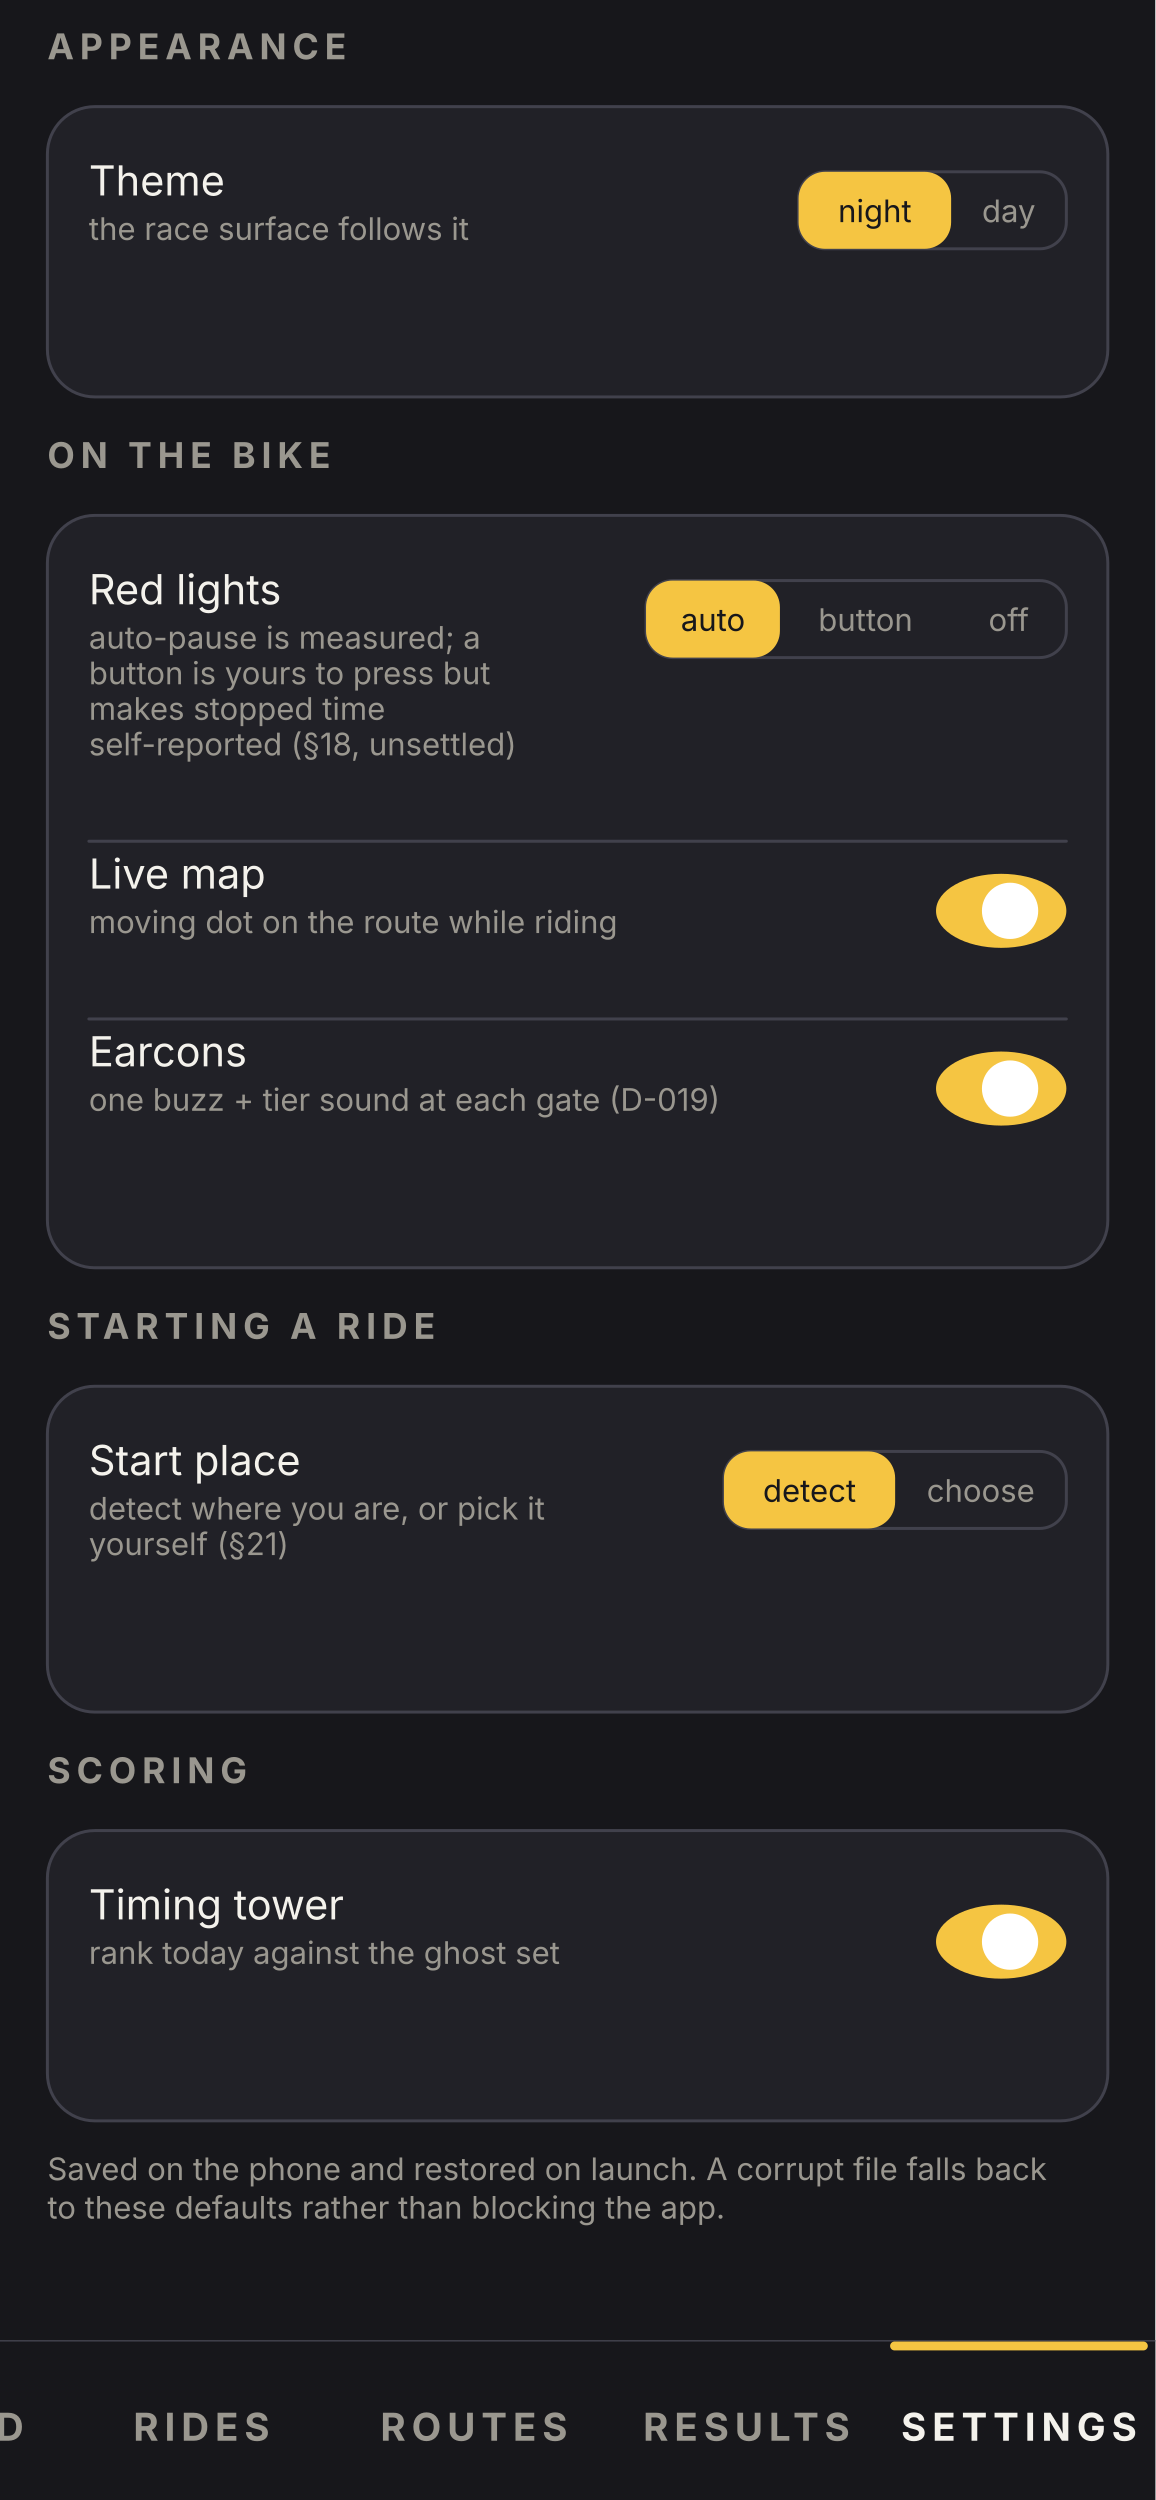
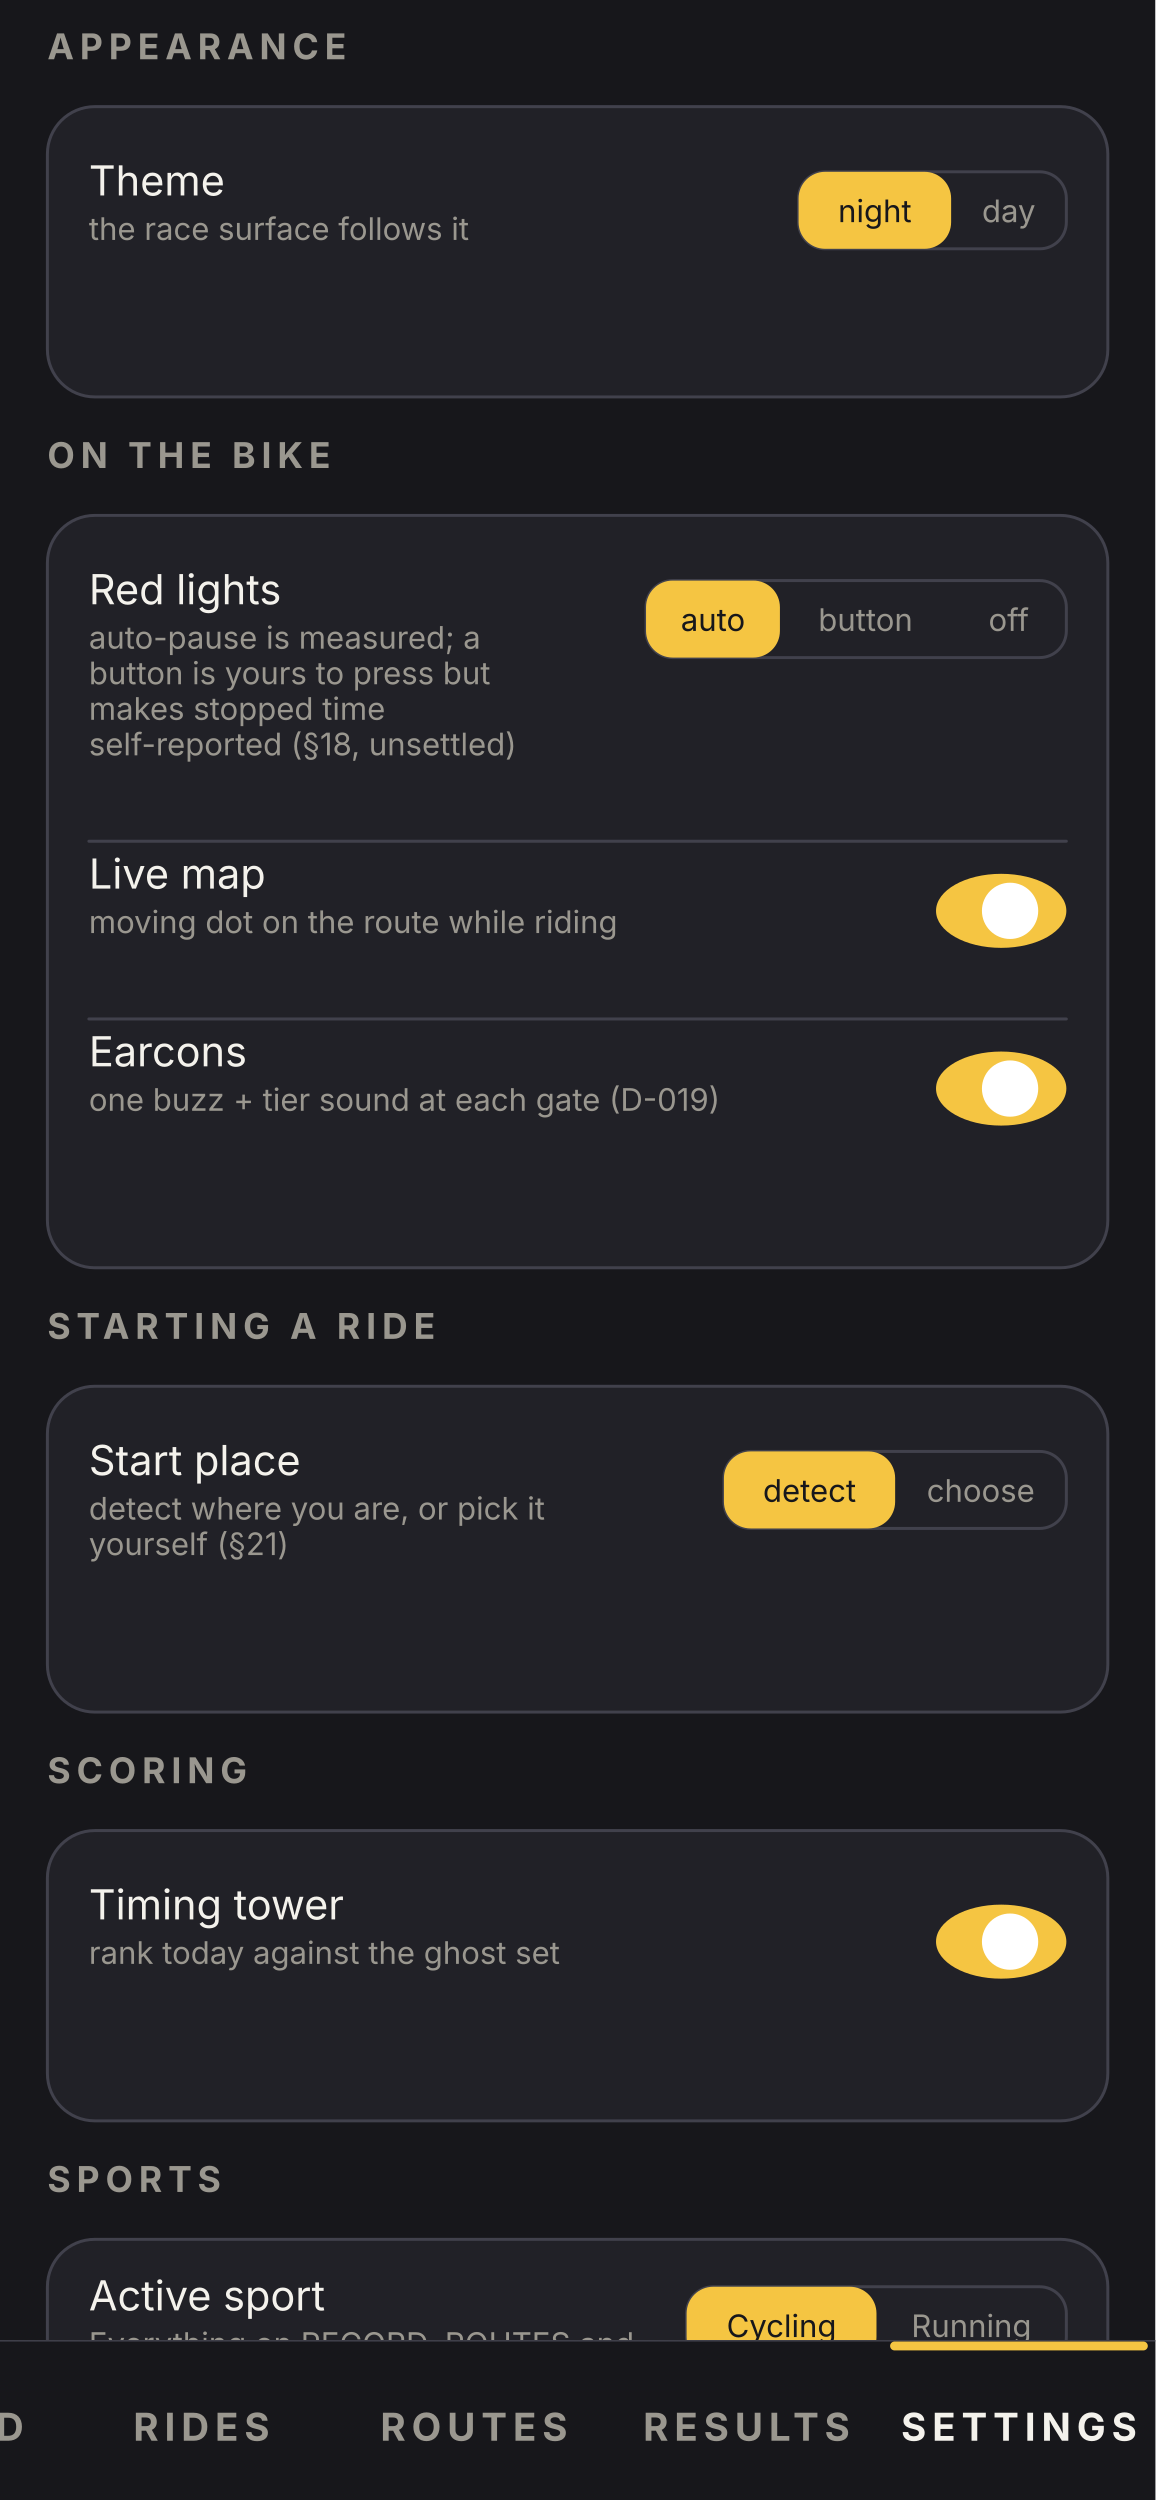
<svg xmlns="http://www.w3.org/2000/svg" viewBox="0 0 390 844" width="390" height="844">
  <defs>
    <clipPath id="tabbar_viewport_clip">
      <rect x="0" y="790" width="390" height="54" />
    </clipPath>
  </defs>
  <g id="bg">
    <rect id="bg_ground" x="0" y="0" width="390" height="844" fill="#17171b" />
  </g>
  <g id="content">
+     <rect id="content_sports_card_bg" x="16" y="756" width="358" height="328" fill="#212127" stroke="#41414c" stroke-width="1" rx="16" />
    <rect id="content_scoring_card_bg" x="16" y="618" width="358" height="98" fill="#212127" stroke="#41414c" stroke-width="1" rx="16" />
    <rect id="content_start_card_bg" x="16" y="468" width="358" height="110" fill="#212127" stroke="#41414c" stroke-width="1" rx="16" />
    <rect id="content_bike_card_bg" x="16" y="174" width="358" height="254" fill="#212127" stroke="#41414c" stroke-width="1" rx="16" />
    <rect id="content_appearance_card_bg" x="16" y="36" width="358" height="98" fill="#212127" stroke="#41414c" stroke-width="1" rx="16" />
    <text id="content_appearance_heading" x="16" y="20" font-family="Inter, 'Segoe UI', system-ui, sans-serif" font-size="12" font-weight="700" fill="#9a978f" text-anchor="start" letter-spacing="2" style="text-transform:uppercase">APPEARANCE</text>
    <text id="content_appearance_card_row_1_label" x="30" y="66" font-family="Inter, 'Segoe UI', system-ui, sans-serif" font-size="14" font-weight="400" fill="#F4F2EC" text-anchor="start">Theme</text>
    <text id="content_appearance_card_row_1_hint" x="30" y="81" font-family="Inter, 'Segoe UI', system-ui, sans-serif" font-size="10.5" font-weight="400" fill="#9a978f" text-anchor="start">the race surface follows it</text>
    <g id="content_appearance_card_row_1_seg">
      <rect id="content_appearance_card_row_1_seg_bg" x="269.6" y="58" width="90.4" height="26" fill="none" stroke="#41414c" stroke-width="1" rx="9" />
      <rect id="content_appearance_card_row_1_seg_1_on_bg" x="269.6" y="58" width="51.5" height="26" fill="#F5C542" rx="9" />
      <text id="content_appearance_card_row_1_seg_1_label" x="295.35" y="75" font-family="Inter, 'Segoe UI', system-ui, sans-serif" font-size="10.5" font-weight="400" fill="#17171b" text-anchor="middle">night</text>
      <text id="content_appearance_card_row_1_seg_2_label" x="340.55" y="75" font-family="Inter, 'Segoe UI', system-ui, sans-serif" font-size="10.5" font-weight="400" fill="#9a978f" text-anchor="middle">day</text>
    </g>
    <text id="content_bike_heading" x="16" y="158" font-family="Inter, 'Segoe UI', system-ui, sans-serif" font-size="12" font-weight="700" fill="#9a978f" text-anchor="start" letter-spacing="2" style="text-transform:uppercase">ON THE BIKE</text>
    <text id="content_bike_card_row_1_label" x="30" y="204" font-family="Inter, 'Segoe UI', system-ui, sans-serif" font-size="14" font-weight="400" fill="#F4F2EC" text-anchor="start">Red lights</text>
    <text id="content_bike_card_row_1_hint_l1" x="30" y="219" font-family="Inter, 'Segoe UI', system-ui, sans-serif" font-size="10.5" font-weight="400" fill="#9a978f" text-anchor="start">auto-pause is measured; a</text>
    <text id="content_bike_card_row_1_hint_l2" x="30" y="231" font-family="Inter, 'Segoe UI', system-ui, sans-serif" font-size="10.5" font-weight="400" fill="#9a978f" text-anchor="start">button is yours to press but</text>
    <text id="content_bike_card_row_1_hint_l3" x="30" y="243" font-family="Inter, 'Segoe UI', system-ui, sans-serif" font-size="10.5" font-weight="400" fill="#9a978f" text-anchor="start">makes stopped time</text>
    <text id="content_bike_card_row_1_hint_l4" x="30" y="255" font-family="Inter, 'Segoe UI', system-ui, sans-serif" font-size="10.5" font-weight="400" fill="#9a978f" text-anchor="start">self-reported (§18, unsettled)</text>
    <g id="content_bike_card_row_1_seg">
      <rect id="content_bike_card_row_1_seg_bg" x="218.1" y="196" width="141.9" height="26" fill="none" stroke="#41414c" stroke-width="1" rx="9" />
      <rect id="content_bike_card_row_1_seg_1_on_bg" x="218.1" y="196" width="45.2" height="26" fill="#F5C542" rx="9" />
      <text id="content_bike_card_row_1_seg_1_label" x="240.7" y="213" font-family="Inter, 'Segoe UI', system-ui, sans-serif" font-size="10.5" font-weight="400" fill="#17171b" text-anchor="middle">auto</text>
      <text id="content_bike_card_row_1_seg_2_label" x="292.2" y="213" font-family="Inter, 'Segoe UI', system-ui, sans-serif" font-size="10.5" font-weight="400" fill="#9a978f" text-anchor="middle">button</text>
      <text id="content_bike_card_row_1_seg_3_label" x="340.55" y="213" font-family="Inter, 'Segoe UI', system-ui, sans-serif" font-size="10.5" font-weight="400" fill="#9a978f" text-anchor="middle">off</text>
    </g>
    <line id="content_bike_card_row_1_divider" x1="30" y1="284" x2="360" y2="284" stroke="#41414c" stroke-width="1" stroke-linecap="round" />
    <text id="content_bike_card_row_2_label" x="30" y="300" font-family="Inter, 'Segoe UI', system-ui, sans-serif" font-size="14" font-weight="400" fill="#F4F2EC" text-anchor="start">Live map</text>
    <text id="content_bike_card_row_2_hint" x="30" y="315" font-family="Inter, 'Segoe UI', system-ui, sans-serif" font-size="10.5" font-weight="400" fill="#9a978f" text-anchor="start">moving dot on the route while riding</text>
    <g id="content_bike_card_row_2_switch">
      <rect id="content_bike_card_row_2_switch_track" x="316" y="295" width="44" height="25" fill="#F5C542" rx="25" />
      <circle id="content_bike_card_row_2_switch_knob" cx="341" cy="307.5" r="9.5" fill="#FFFFFF" />
    </g>
    <line id="content_bike_card_row_2_divider" x1="30" y1="344" x2="360" y2="344" stroke="#41414c" stroke-width="1" stroke-linecap="round" />
    <text id="content_bike_card_row_3_label" x="30" y="360" font-family="Inter, 'Segoe UI', system-ui, sans-serif" font-size="14" font-weight="400" fill="#F4F2EC" text-anchor="start">Earcons</text>
    <text id="content_bike_card_row_3_hint" x="30" y="375" font-family="Inter, 'Segoe UI', system-ui, sans-serif" font-size="10.5" font-weight="400" fill="#9a978f" text-anchor="start">one buzz + tier sound at each gate (D-019)</text>
    <g id="content_bike_card_row_3_switch">
      <rect id="content_bike_card_row_3_switch_track" x="316" y="355" width="44" height="25" fill="#F5C542" rx="25" />
      <circle id="content_bike_card_row_3_switch_knob" cx="341" cy="367.5" r="9.5" fill="#FFFFFF" />
    </g>
    <text id="content_start_heading" x="16" y="452" font-family="Inter, 'Segoe UI', system-ui, sans-serif" font-size="12" font-weight="700" fill="#9a978f" text-anchor="start" letter-spacing="2" style="text-transform:uppercase">STARTING A RIDE</text>
    <text id="content_start_card_row_1_label" x="30" y="498" font-family="Inter, 'Segoe UI', system-ui, sans-serif" font-size="14" font-weight="400" fill="#F4F2EC" text-anchor="start">Start place</text>
    <text id="content_start_card_row_1_hint_l1" x="30" y="513" font-family="Inter, 'Segoe UI', system-ui, sans-serif" font-size="10.5" font-weight="400" fill="#9a978f" text-anchor="start">detect where you are, or pick it</text>
    <text id="content_start_card_row_1_hint_l2" x="30" y="525" font-family="Inter, 'Segoe UI', system-ui, sans-serif" font-size="10.5" font-weight="400" fill="#9a978f" text-anchor="start">yourself (§21)</text>
    <g id="content_start_card_row_1_seg">
      <rect id="content_start_card_row_1_seg_bg" x="244.4" y="490" width="115.6" height="26" fill="none" stroke="#41414c" stroke-width="1" rx="9" />
      <rect id="content_start_card_row_1_seg_1_on_bg" x="244.4" y="490" width="57.8" height="26" fill="#F5C542" rx="9" />
      <text id="content_start_card_row_1_seg_1_label" x="273.3" y="507" font-family="Inter, 'Segoe UI', system-ui, sans-serif" font-size="10.5" font-weight="400" fill="#17171b" text-anchor="middle">detect</text>
      <text id="content_start_card_row_1_seg_2_label" x="331.1" y="507" font-family="Inter, 'Segoe UI', system-ui, sans-serif" font-size="10.5" font-weight="400" fill="#9a978f" text-anchor="middle">choose</text>
    </g>
    <text id="content_scoring_heading" x="16" y="602" font-family="Inter, 'Segoe UI', system-ui, sans-serif" font-size="12" font-weight="700" fill="#9a978f" text-anchor="start" letter-spacing="2" style="text-transform:uppercase">SCORING</text>
    <text id="content_scoring_card_row_1_label" x="30" y="648" font-family="Inter, 'Segoe UI', system-ui, sans-serif" font-size="14" font-weight="400" fill="#F4F2EC" text-anchor="start">Timing tower</text>
    <text id="content_scoring_card_row_1_hint" x="30" y="663" font-family="Inter, 'Segoe UI', system-ui, sans-serif" font-size="10.5" font-weight="400" fill="#9a978f" text-anchor="start">rank today against the ghost set</text>
    <g id="content_scoring_card_row_1_switch">
      <rect id="content_scoring_card_row_1_switch_track" x="316" y="643" width="44" height="25" fill="#F5C542" rx="25" />
      <circle id="content_scoring_card_row_1_switch_knob" cx="341" cy="655.5" r="9.5" fill="#FFFFFF" />
    </g>
-     <text id="content_footer_note" x="16" y="736" font-family="Inter, 'Segoe UI', system-ui, sans-serif" font-size="10.5" font-weight="400" fill="#9a978f" text-anchor="start">Saved on the phone and restored on launch. A corrupt file falls back</text>
-     <text id="content_footer_note_2" x="16" y="749" font-family="Inter, 'Segoe UI', system-ui, sans-serif" font-size="10.5" font-weight="400" fill="#9a978f" text-anchor="start">to these defaults rather than blocking the app.</text>
+     <text id="content_sports_heading" x="16" y="740" font-family="Inter, 'Segoe UI', system-ui, sans-serif" font-size="12" font-weight="700" fill="#9a978f" text-anchor="start" letter-spacing="2" style="text-transform:uppercase">SPORTS</text>
+     <text id="content_sports_active_label" x="30" y="780" font-family="Inter, 'Segoe UI', system-ui, sans-serif" font-size="14" font-weight="400" fill="#F4F2EC" text-anchor="start">Active sport</text>
+     <text id="content_sports_active_hint_l1" x="30" y="795" font-family="Inter, 'Segoe UI', system-ui, sans-serif" font-size="10.5" font-weight="400" fill="#9a978f" text-anchor="start">Everything on RECORD, ROUTES and</text>
+     <text id="content_sports_active_hint_l2" x="30" y="807" font-family="Inter, 'Segoe UI', system-ui, sans-serif" font-size="10.5" font-weight="400" fill="#9a978f" text-anchor="start">RIDES is scoped to this one.</text>
+     <g id="content_sports_active_seg">
+       <rect id="content_sports_active_seg_bg" x="231.8" y="772" width="128.2" height="26" fill="none" stroke="#41414c" stroke-width="1" rx="9" />
+       <rect id="content_sports_active_seg_1_on_bg" x="231.8" y="772" width="64.1" height="26" fill="#F5C542" rx="9" />
+       <text id="content_sports_active_seg_1_label" x="263.85" y="789" font-family="Inter, 'Segoe UI', system-ui, sans-serif" font-size="10.5" font-weight="400" fill="#17171b" text-anchor="middle">Cycling</text>
+       <text id="content_sports_active_seg_2_label" x="327.95" y="789" font-family="Inter, 'Segoe UI', system-ui, sans-serif" font-size="10.5" font-weight="400" fill="#9a978f" text-anchor="middle">Running</text>
+     </g>
+     <line id="content_sports_active_divider" x1="30" y1="836" x2="360" y2="836" stroke="#41414c" stroke-width="1" stroke-linecap="round" />
+     <text id="content_sports_row_1_label" x="30" y="870" font-family="Inter, 'Segoe UI', system-ui, sans-serif" font-size="14" font-weight="400" fill="#F4F2EC" text-anchor="start">Cycling</text>
+     <text id="content_sports_row_1_usage" x="360" y="870" font-family="Inter, 'Segoe UI', system-ui, sans-serif" font-size="11.5" font-weight="400" fill="#9a978f" text-anchor="end">13 routes · 6 rides</text>
+     <line id="content_sports_row_1_divider" x1="30" y1="884" x2="360" y2="884" stroke="#41414c" stroke-width="1" stroke-linecap="round" />
+     <text id="content_sports_row_2_label" x="30" y="910" font-family="Inter, 'Segoe UI', system-ui, sans-serif" font-size="14" font-weight="400" fill="#F4F2EC" text-anchor="start">Running</text>
+     <text id="content_sports_row_2_usage" x="360" y="910" font-family="Inter, 'Segoe UI', system-ui, sans-serif" font-size="11.5" font-weight="400" fill="#9a978f" text-anchor="end">0 routes · 0 rides</text>
+     <line id="content_sports_row_2_divider" x1="30" y1="924" x2="360" y2="924" stroke="#41414c" stroke-width="1" stroke-linecap="round" />
+     <rect id="content_sports_add_input_bg" x="30" y="932" width="330" height="30" fill="#17171b" stroke="#41414c" stroke-width="1" rx="8" />
+     <text id="content_sports_add_input_placeholder" x="38" y="951" font-family="Inter, 'Segoe UI', system-ui, sans-serif" font-size="10.5" font-weight="400" fill="#9a978f" text-anchor="start">e.g. Bike, Run, Walk, E-bike, Fast walk</text>
+     <rect id="content_sports_add_btn_bg" x="30" y="972" width="76" height="24" fill="none" stroke="#41414c" stroke-width="1" rx="9" />
+     <text id="content_sports_add_btn_label" x="68" y="988" font-family="Inter, 'Segoe UI', system-ui, sans-serif" font-size="11.5" font-weight="400" fill="#F4F2EC" text-anchor="middle" letter-spacing="1">add sport</text>
+     <text id="content_sports_toggle_label" x="30" y="1012" font-family="Inter, 'Segoe UI', system-ui, sans-serif" font-size="14" font-weight="400" fill="#F4F2EC" text-anchor="start">Sport picker on RECORD</text>
+     <text id="content_sports_toggle_hint_l1" x="30" y="1027" font-family="Inter, 'Segoe UI', system-ui, sans-serif" font-size="10.5" font-weight="400" fill="#9a978f" text-anchor="start">Show the sport row on RECORD. Off: switch</text>
+     <text id="content_sports_toggle_hint_l2" x="30" y="1039" font-family="Inter, 'Segoe UI', system-ui, sans-serif" font-size="10.5" font-weight="400" fill="#9a978f" text-anchor="start">sports here instead.</text>
+     <g id="content_sports_toggle_switch">
+       <rect id="content_sports_toggle_switch_track" x="316" y="1007" width="44" height="25" fill="#F5C542" rx="25" />
+       <circle id="content_sports_toggle_switch_knob" cx="341" cy="1019.5" r="9.5" fill="#FFFFFF" />
+     </g>
+     <text id="content_footer_note" x="16" y="1104" font-family="Inter, 'Segoe UI', system-ui, sans-serif" font-size="10.5" font-weight="400" fill="#9a978f" text-anchor="start">Saved on the phone and restored on launch. A corrupt file falls back</text>
+     <text id="content_footer_note_2" x="16" y="1117" font-family="Inter, 'Segoe UI', system-ui, sans-serif" font-size="10.5" font-weight="400" fill="#9a978f" text-anchor="start">to these defaults rather than blocking the app.</text>
  </g>
  <g id="tabbar" clip-path="url(#tabbar_viewport_clip)">
    <rect id="tabbar_bg" x="0" y="790" width="390" height="54" fill="#17171b" />
    <line id="tabbar_top_border" x1="0" y1="790" x2="390" y2="790" stroke="#41414c" stroke-width="1" stroke-linecap="round" />
    <text id="tabbar_record_label" x="-24" y="824" font-family="Inter, 'Segoe UI', system-ui, sans-serif" font-size="13" font-weight="700" fill="#9a978f" text-anchor="middle" letter-spacing="2" style="text-transform:uppercase">RECORD</text>
    <text id="tabbar_rides_label" x="68" y="824" font-family="Inter, 'Segoe UI', system-ui, sans-serif" font-size="13" font-weight="700" fill="#9a978f" text-anchor="middle" letter-spacing="2" style="text-transform:uppercase">RIDES</text>
    <text id="tabbar_routes_label" x="160" y="824" font-family="Inter, 'Segoe UI', system-ui, sans-serif" font-size="13" font-weight="700" fill="#9a978f" text-anchor="middle" letter-spacing="2" style="text-transform:uppercase">ROUTES</text>
    <text id="tabbar_results_label" x="252" y="824" font-family="Inter, 'Segoe UI', system-ui, sans-serif" font-size="13" font-weight="700" fill="#9a978f" text-anchor="middle" letter-spacing="2" style="text-transform:uppercase">RESULTS</text>
    <line id="tabbar_settings_active_bar" x1="302" y1="792" x2="386" y2="792" stroke="#F5C542" stroke-width="3" stroke-linecap="round" />
    <text id="tabbar_settings_label" x="344" y="824" font-family="Inter, 'Segoe UI', system-ui, sans-serif" font-size="13" font-weight="700" fill="#F4F2EC" text-anchor="middle" letter-spacing="2" style="text-transform:uppercase">SETTINGS</text>
    <text id="tabbar_demo_label" x="436" y="824" font-family="Inter, 'Segoe UI', system-ui, sans-serif" font-size="13" font-weight="700" fill="#9a978f" text-anchor="middle" letter-spacing="2" style="text-transform:uppercase">DEMO</text>
  </g>
</svg>
